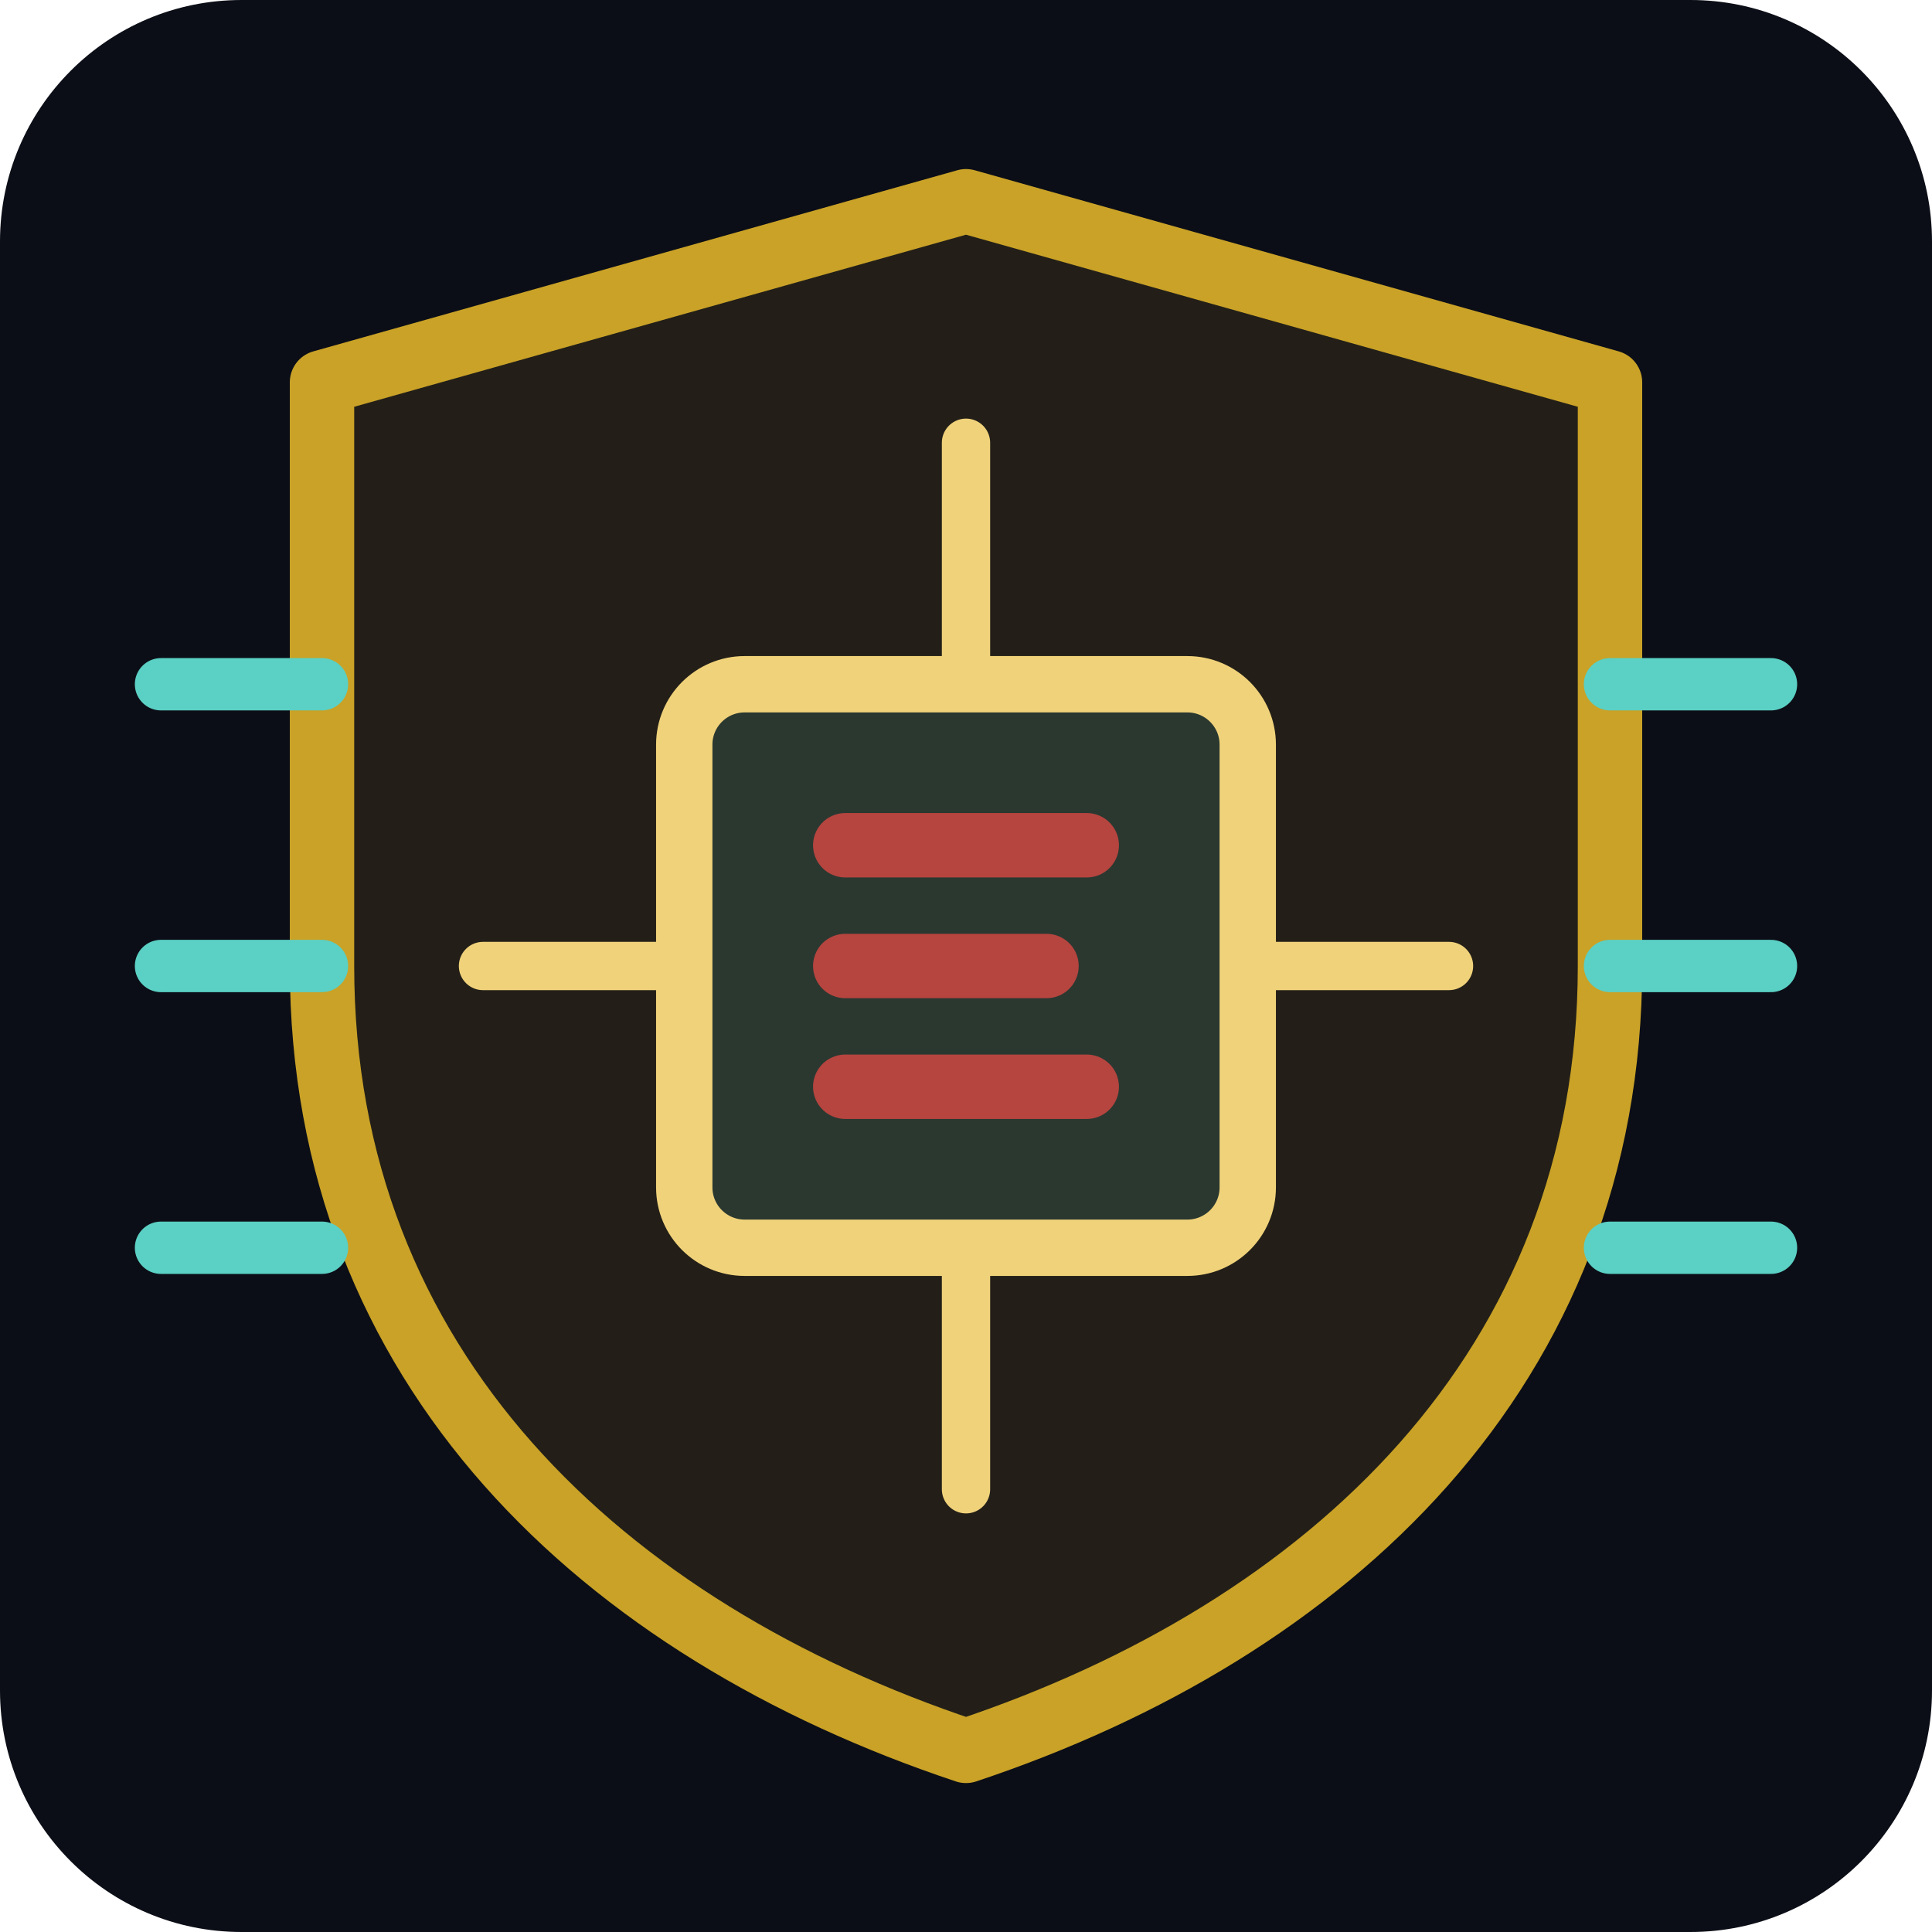
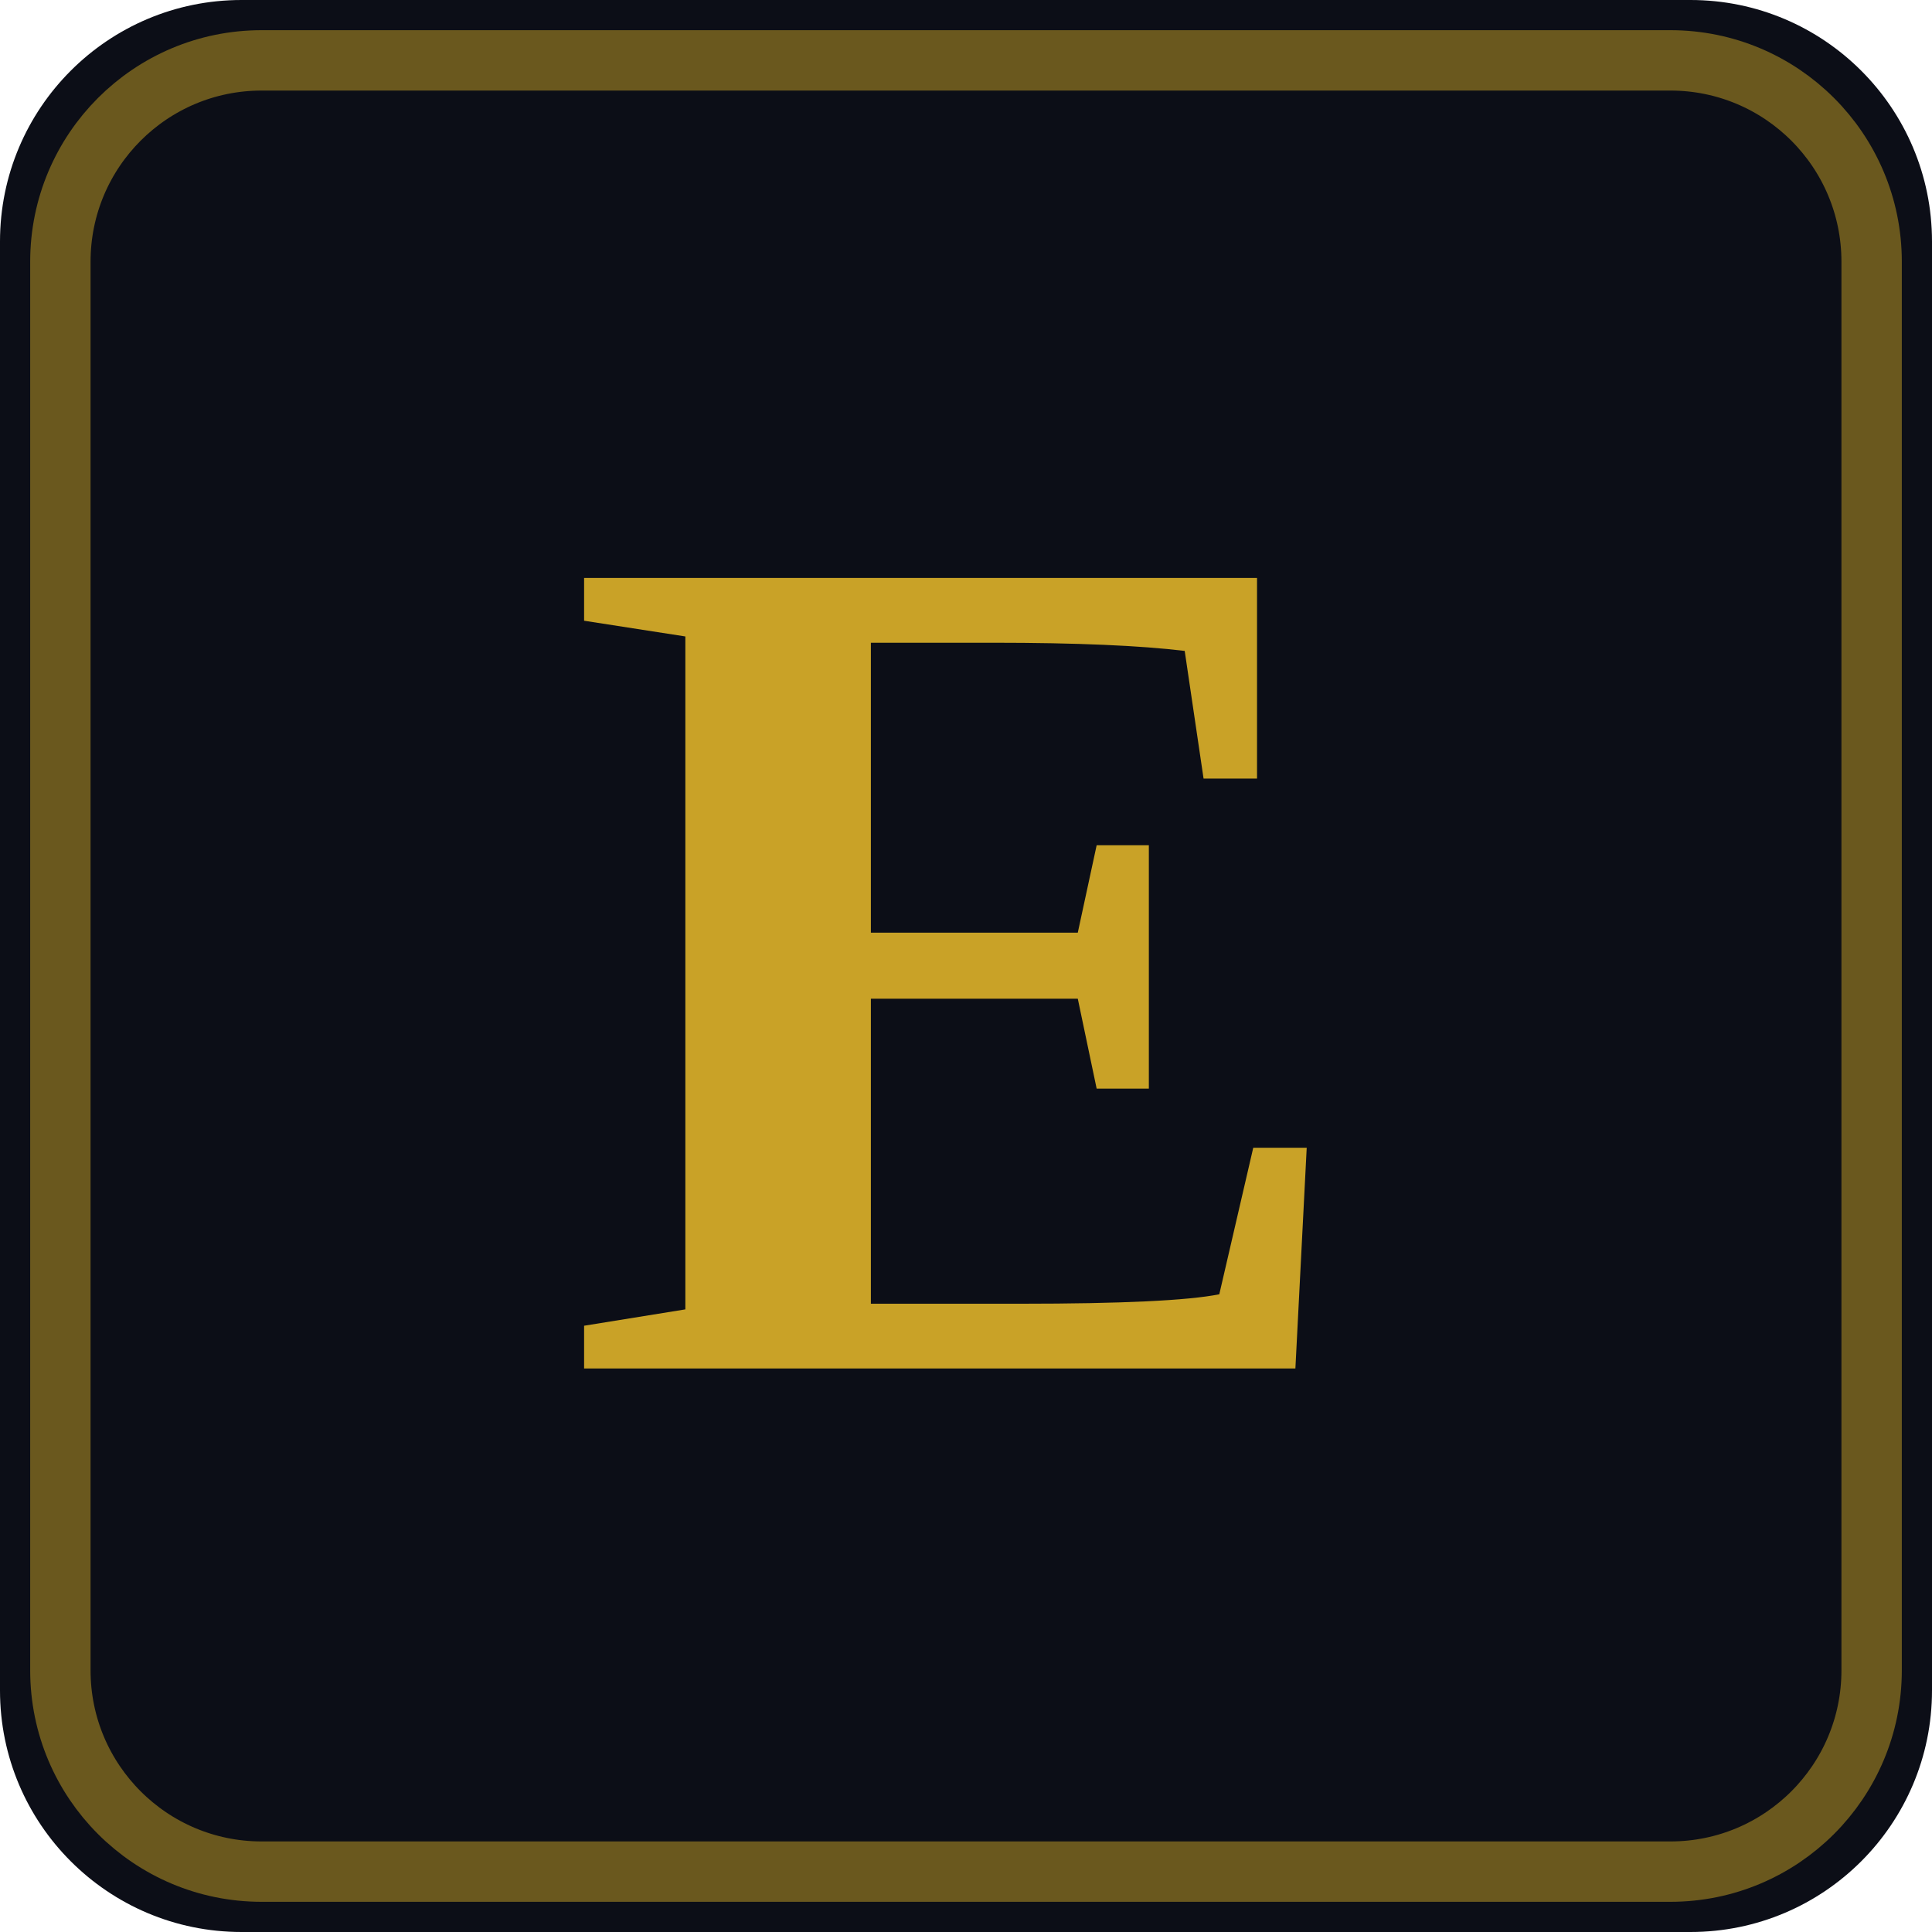
<svg xmlns="http://www.w3.org/2000/svg" viewBox="0 0 48 48" width="48" height="48">
  <rect width="48" height="48" rx="6" fill="#0c0e17" />
-   <path d="M24 5 L40 9.5 V24 C40 34 33 40.5 24 43.5 C15 40.5 8 34 8 24 V9.5 Z" fill="rgba(201,162,39,0.12)" stroke="#c9a227" stroke-width="1.6" stroke-linejoin="round" />
-   <g stroke="#5bd0c4" stroke-width="1.3" stroke-linecap="round">
-     <path d="M8 17 H4 M8 24 H4 M8 31 H4 M40 17 H44 M40 24 H44 M40 31 H44" />
-   </g>
-   <rect x="17" y="17" width="14" height="14" rx="1.5" fill="rgba(91,208,196,0.14)" stroke="#f0d27a" stroke-width="1.4" />
-   <path d="M24 17 V11 M24 31 V37 M17 24 H12 M31 24 H36" stroke="#f0d27a" stroke-width="1.2" stroke-linecap="round" />
-   <path d="M21 21 H27 M21 24 H26 M21 27 H27" stroke="#b6443f" stroke-width="1.6" stroke-linecap="round" />
+   <rect x="1.5" y="1.5" width="45" height="45" rx="5" fill="none" stroke="#c9a227" stroke-opacity="0.5" stroke-width="1.5" />
+   <text x="24" y="34" text-anchor="middle" font-family="Georgia, 'Times New Roman', serif" font-size="30" font-weight="700" fill="#c9a227">E</text>
</svg>
